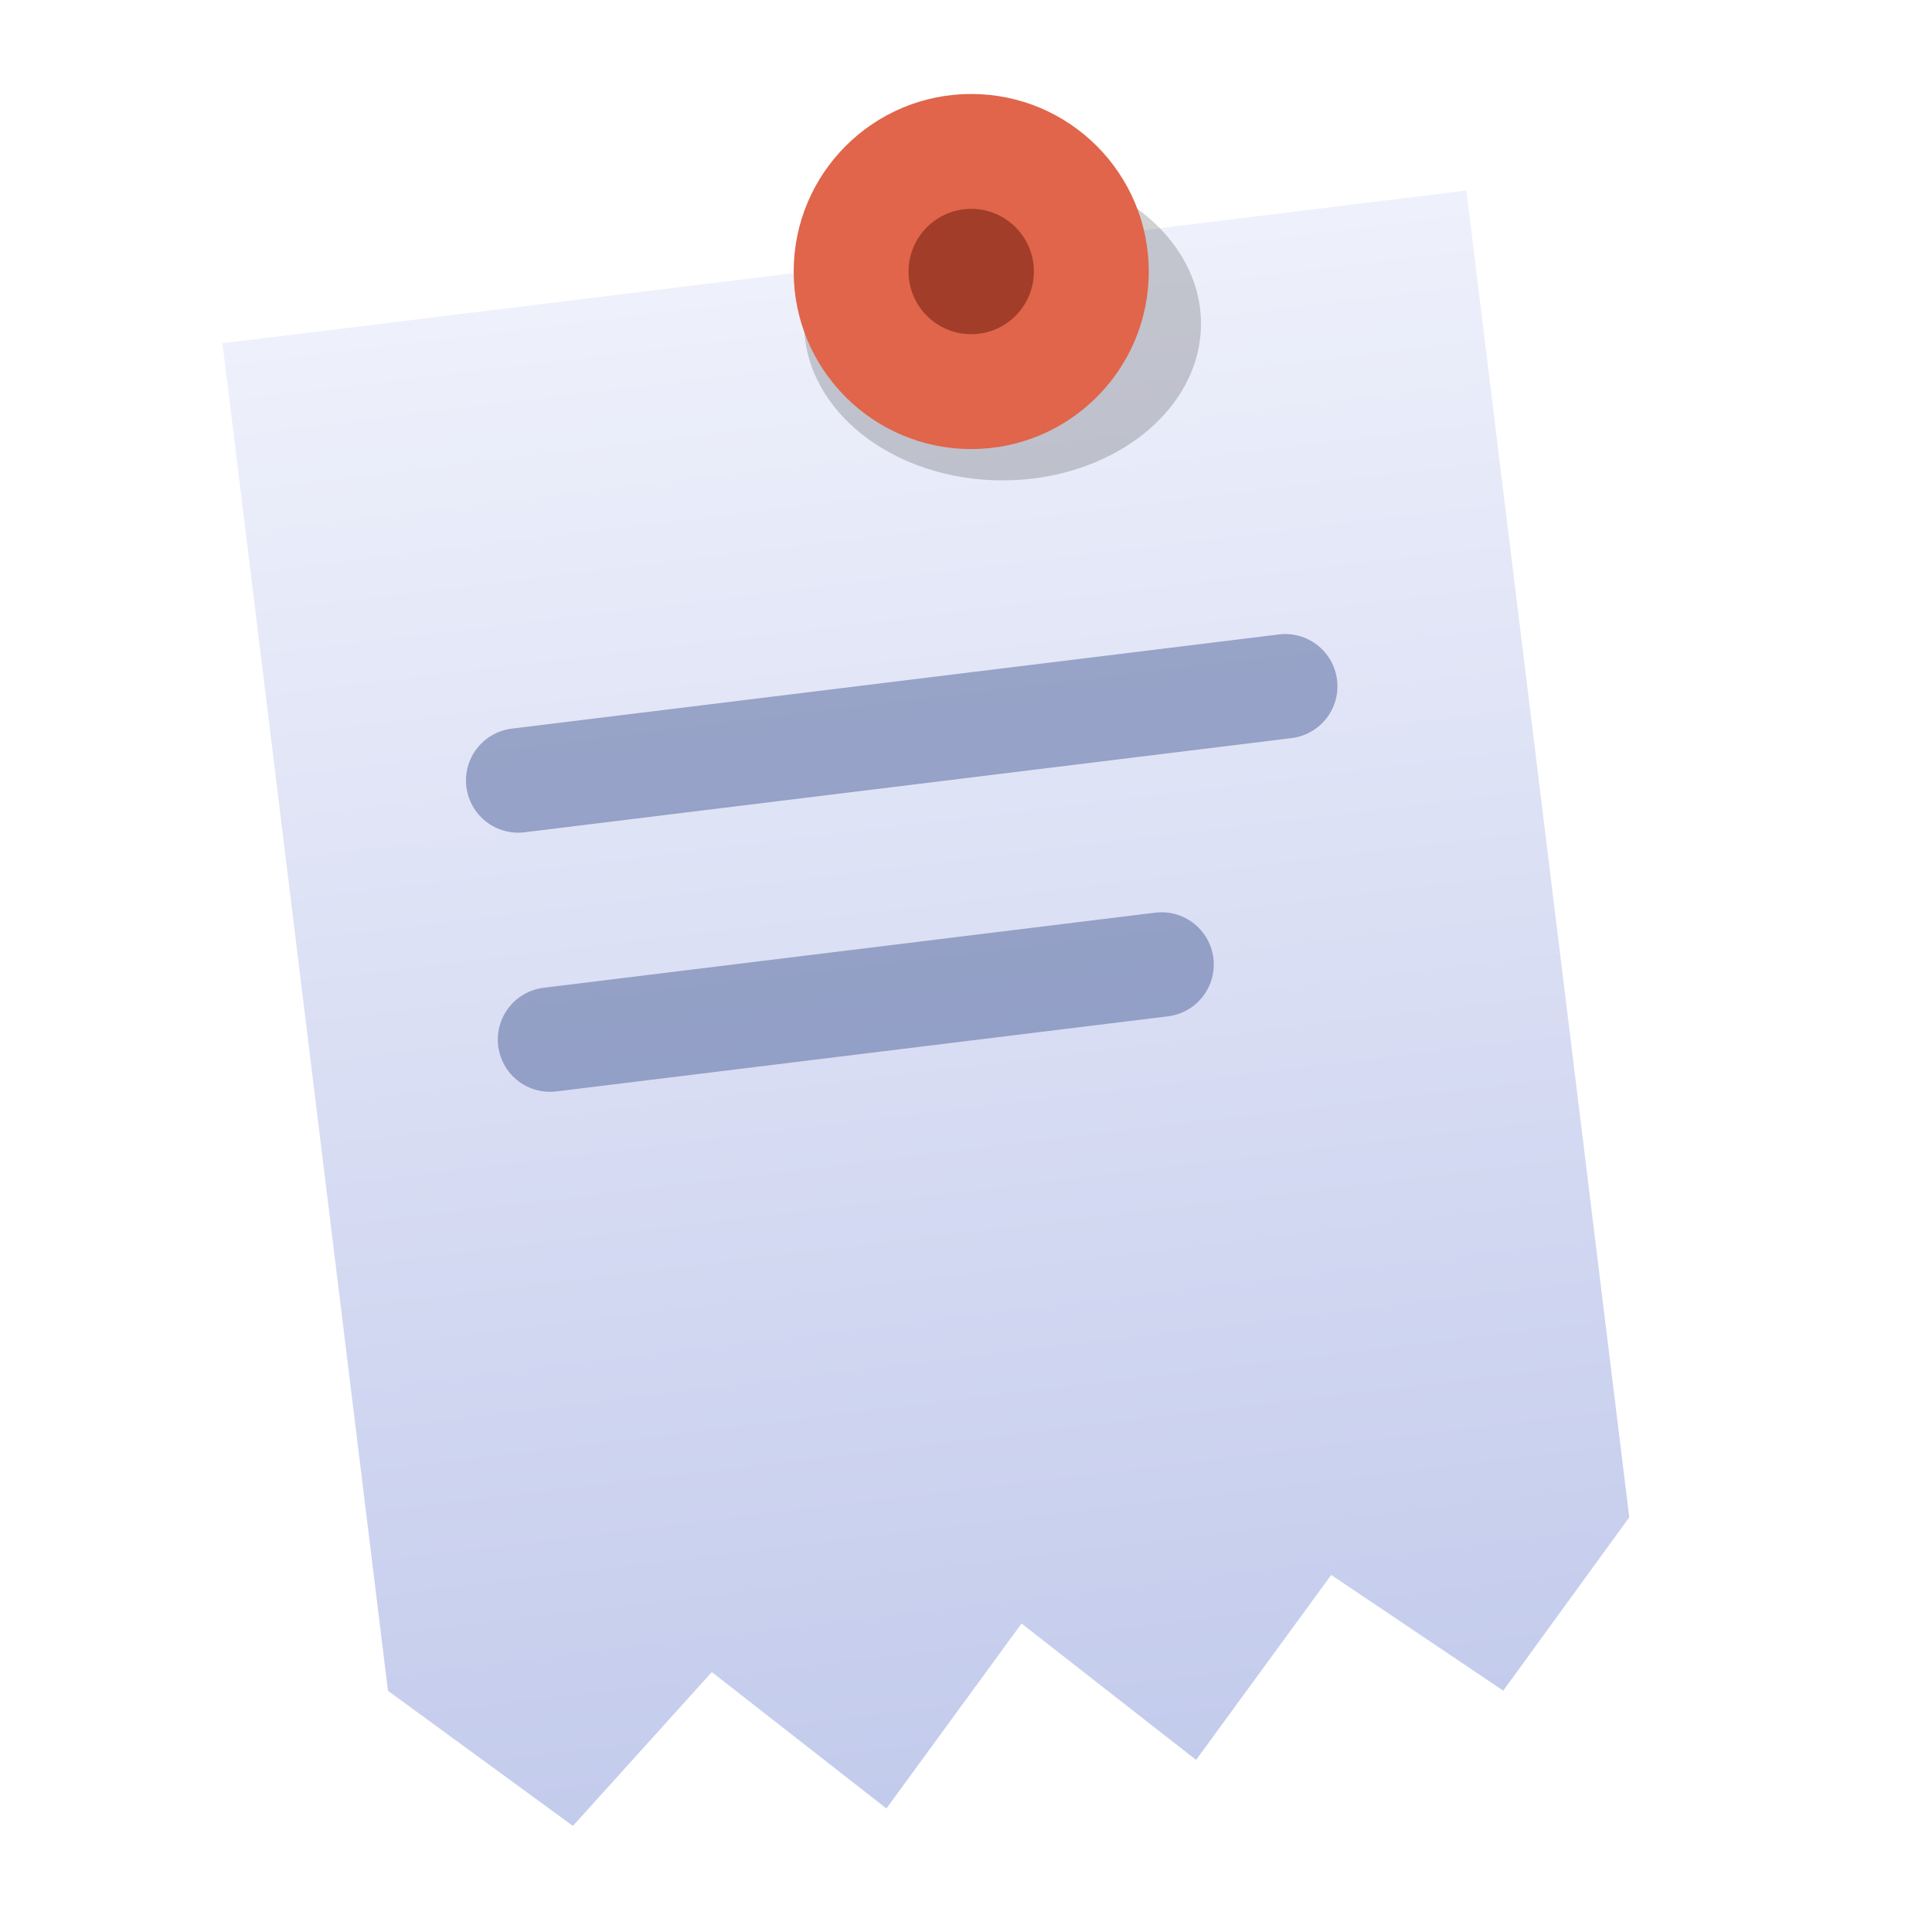
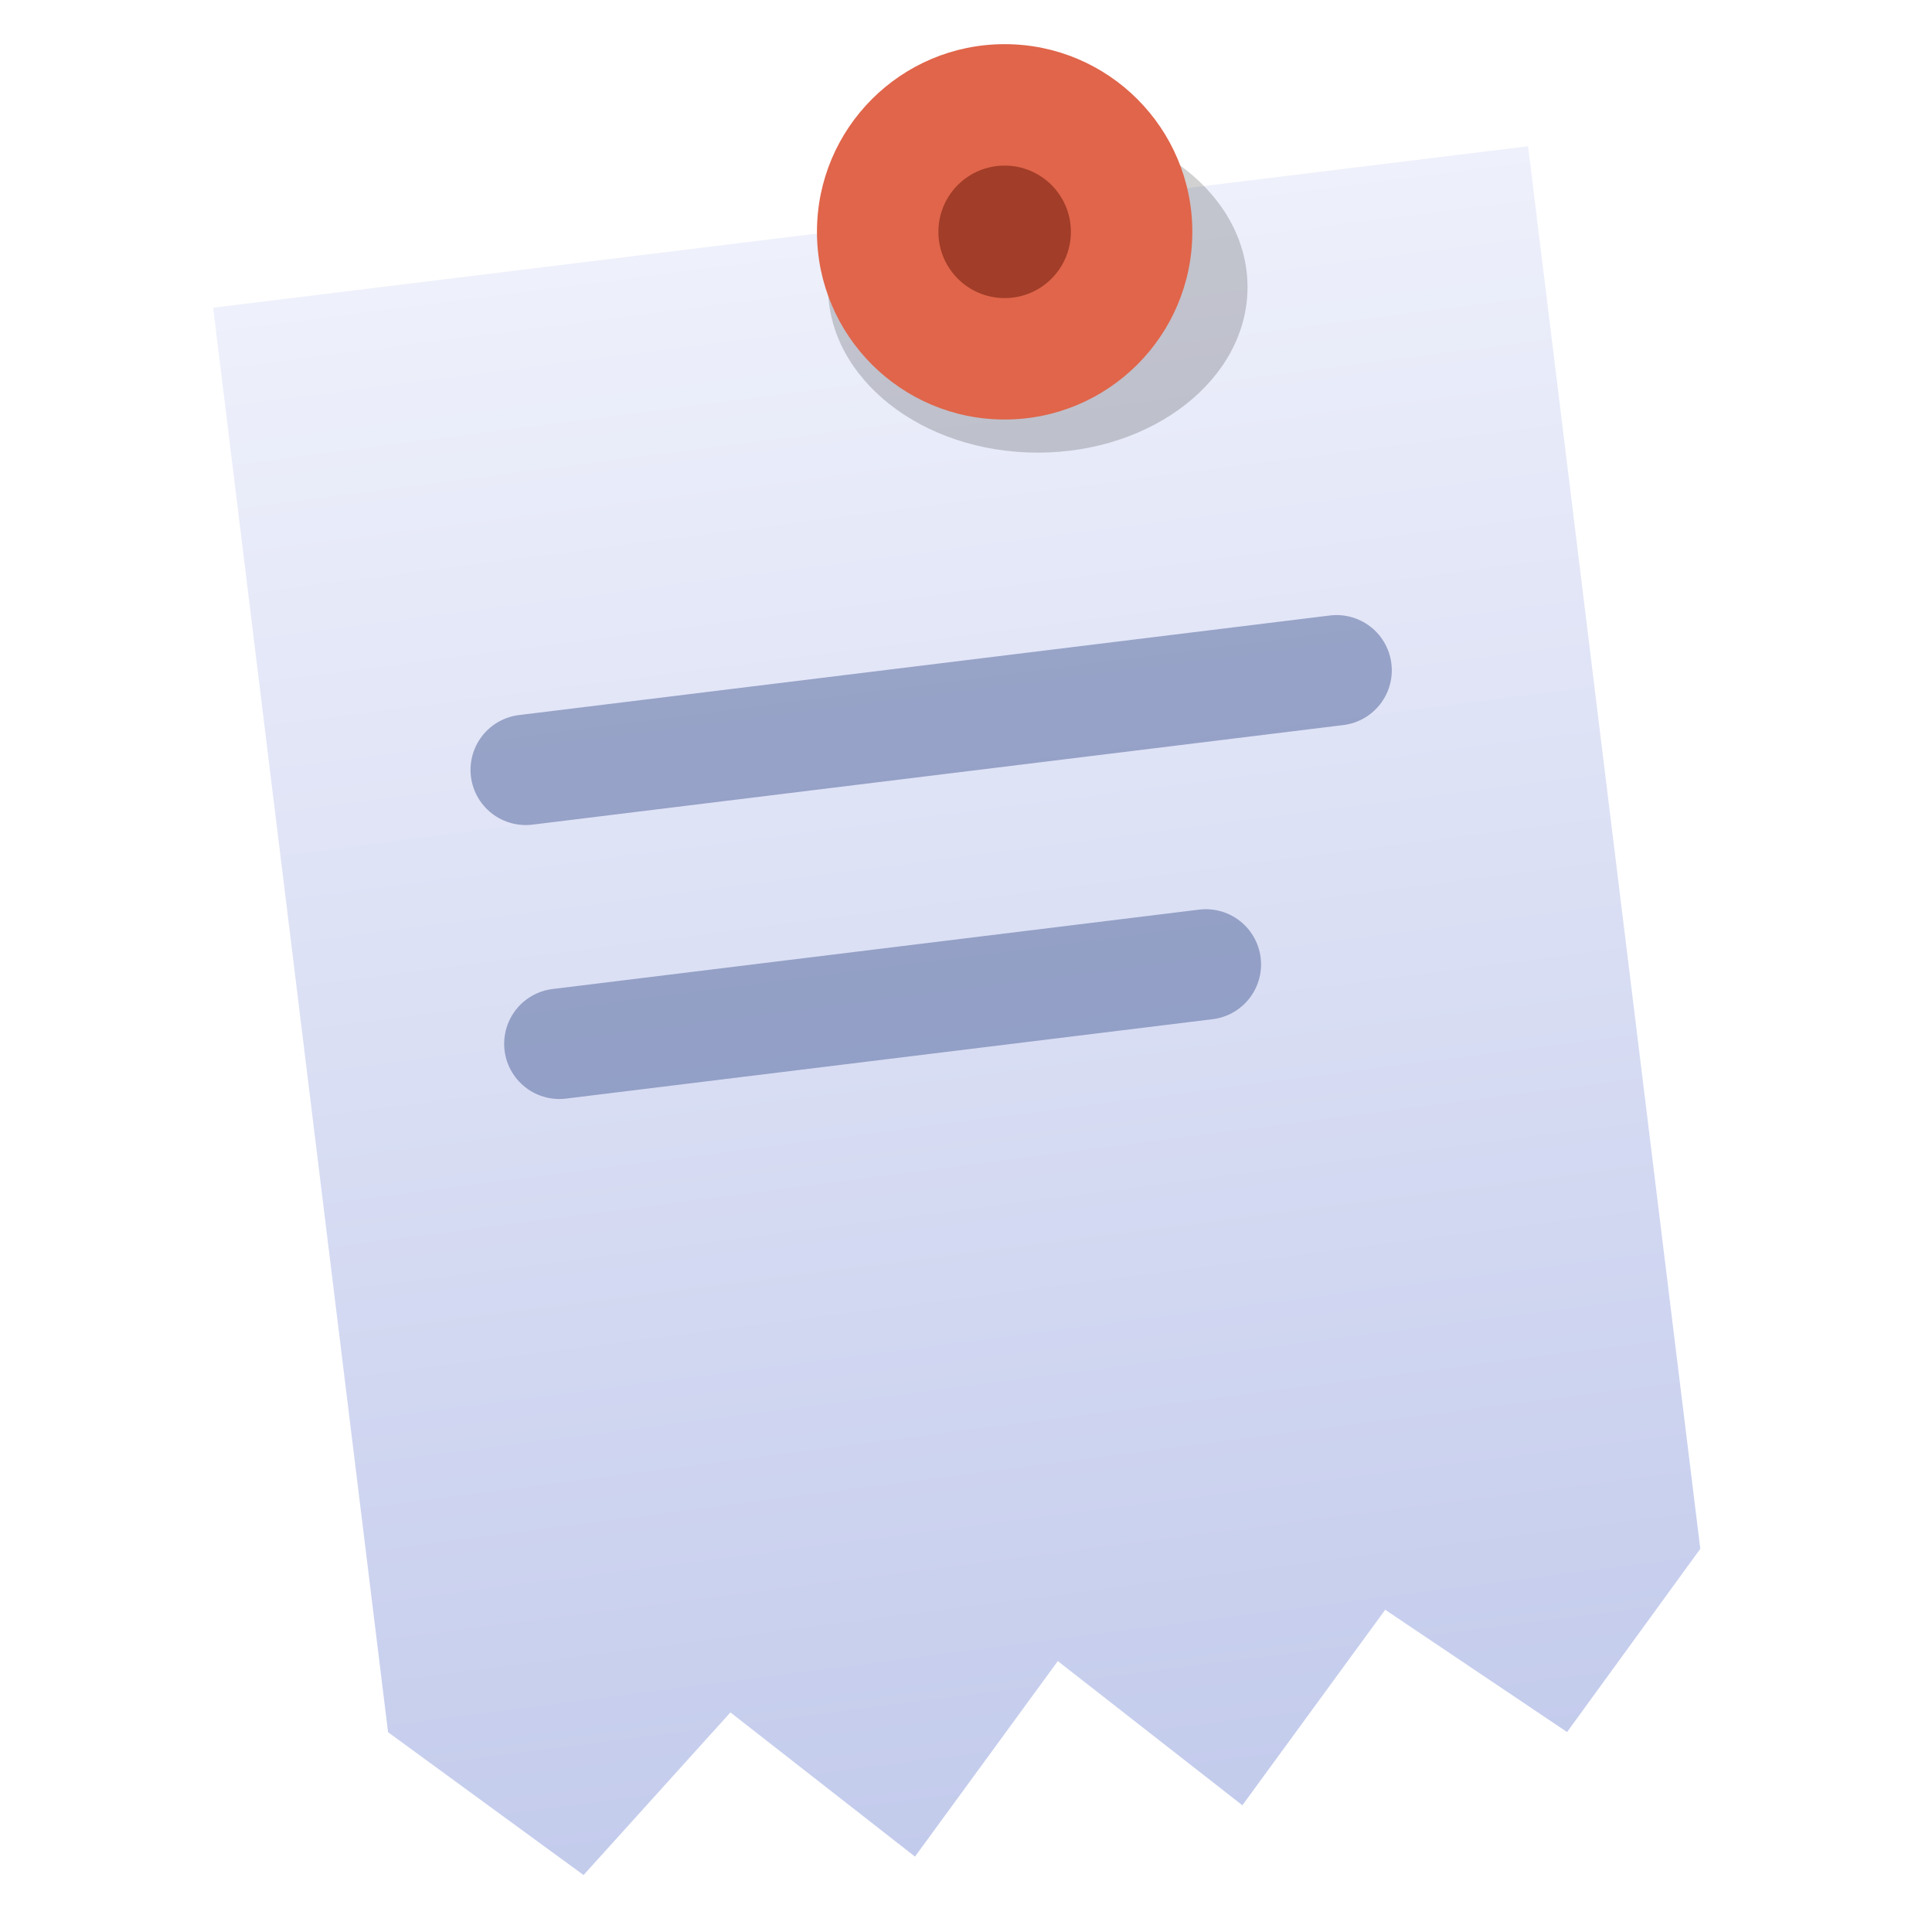
- <svg xmlns="http://www.w3.org/2000/svg" viewBox="3 1.5 18.5 18.5">
+ <svg xmlns="http://www.w3.org/2000/svg" viewBox="3.2 2 17.5 17.5">
  <defs>
    <linearGradient id="dossierIcon" x1="0" y1="0" x2="0" y2="1">
      <stop offset="0" stop-color="#eef0fb" />
      <stop offset="1" stop-color="#c3cbec" />
    </linearGradient>
  </defs>
  <g transform="rotate(-7 12 11.5)">
    <path d="M6 4 L18 4 L18 16.8 L16.6 18.3 L15.1 17 L13.6 18.6 L12.1 17.1 L10.6 18.7 L9.1 17.2 L7.6 18.5 L6 17 Z" fill="url(#dossierIcon)" />
    <line x1="8.3" y1="8.5" x2="15.7" y2="8.5" stroke="#5a6ba0" stroke-width="1" stroke-linecap="round" opacity="0.55" />
    <line x1="8.3" y1="11" x2="14.2" y2="11" stroke="#5a6ba0" stroke-width="1" stroke-linecap="round" opacity="0.55" />
  </g>
  <ellipse cx="12.6" cy="4.6" rx="1.9" ry="1.5" fill="#000" opacity="0.18" />
  <circle cx="12.3" cy="4.1" r="1.7" fill="#e0654a" />
  <circle cx="12.3" cy="4.1" r="0.6" fill="#a13d28" />
</svg>
